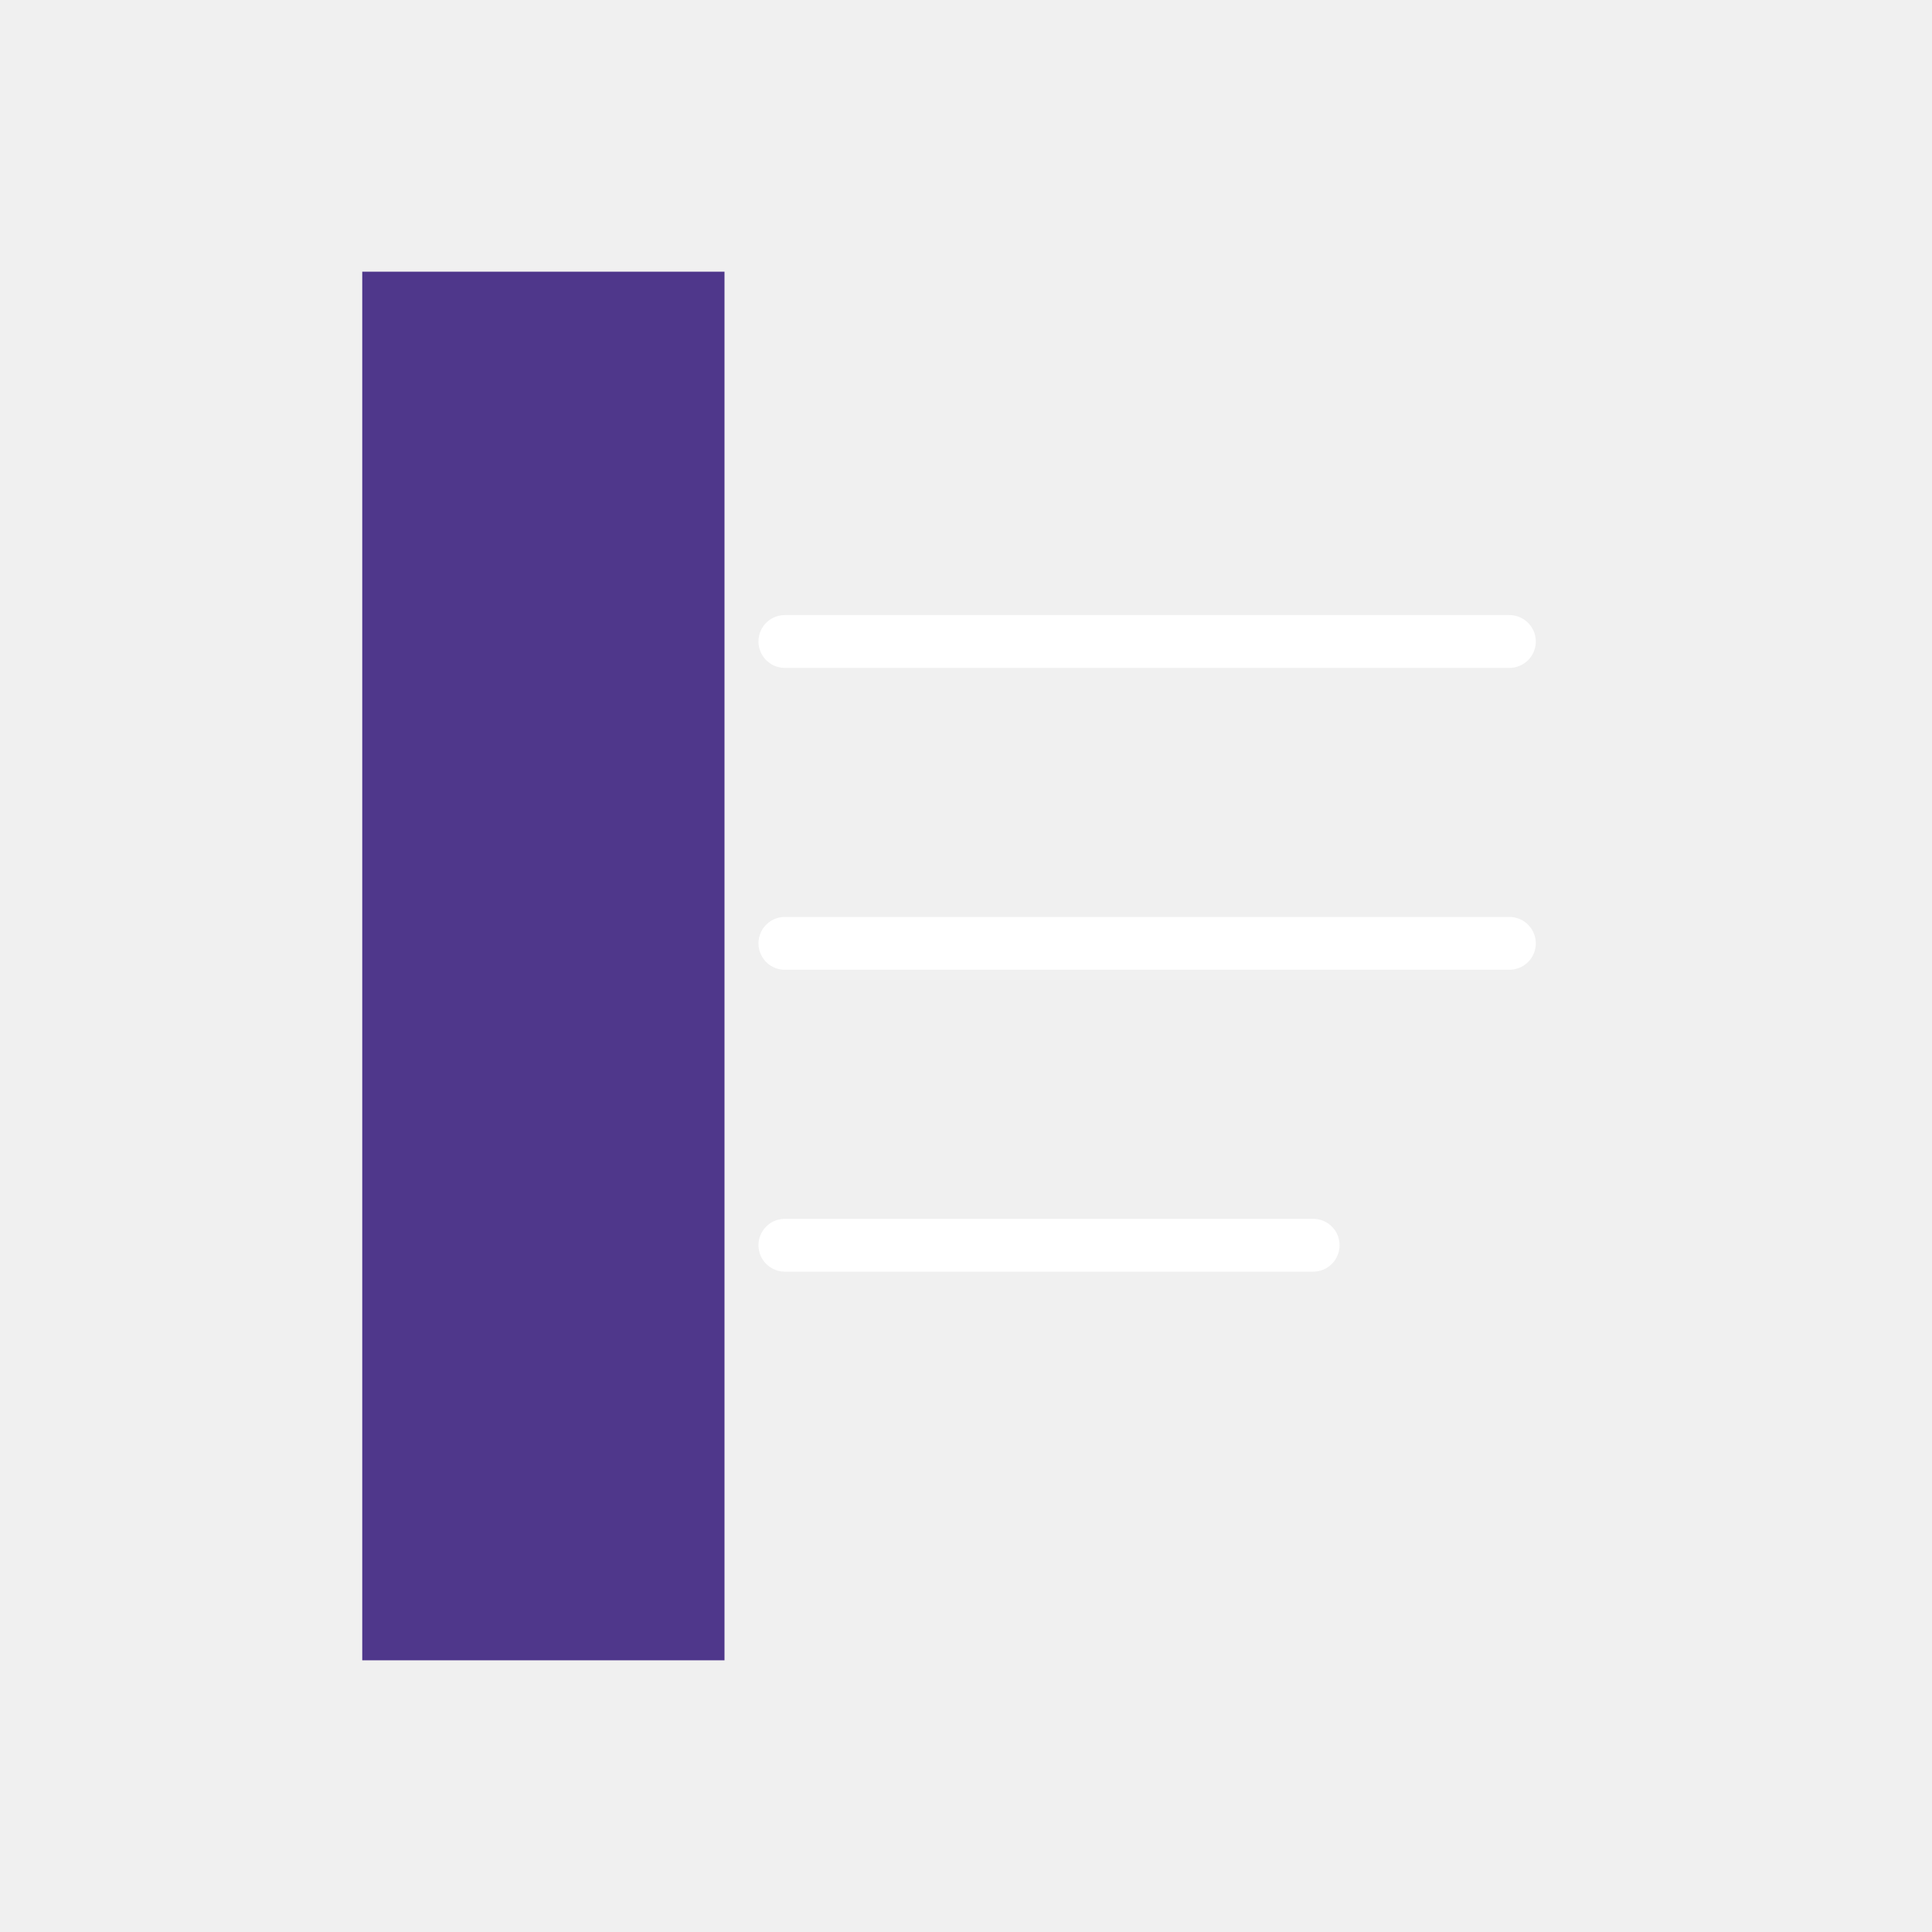
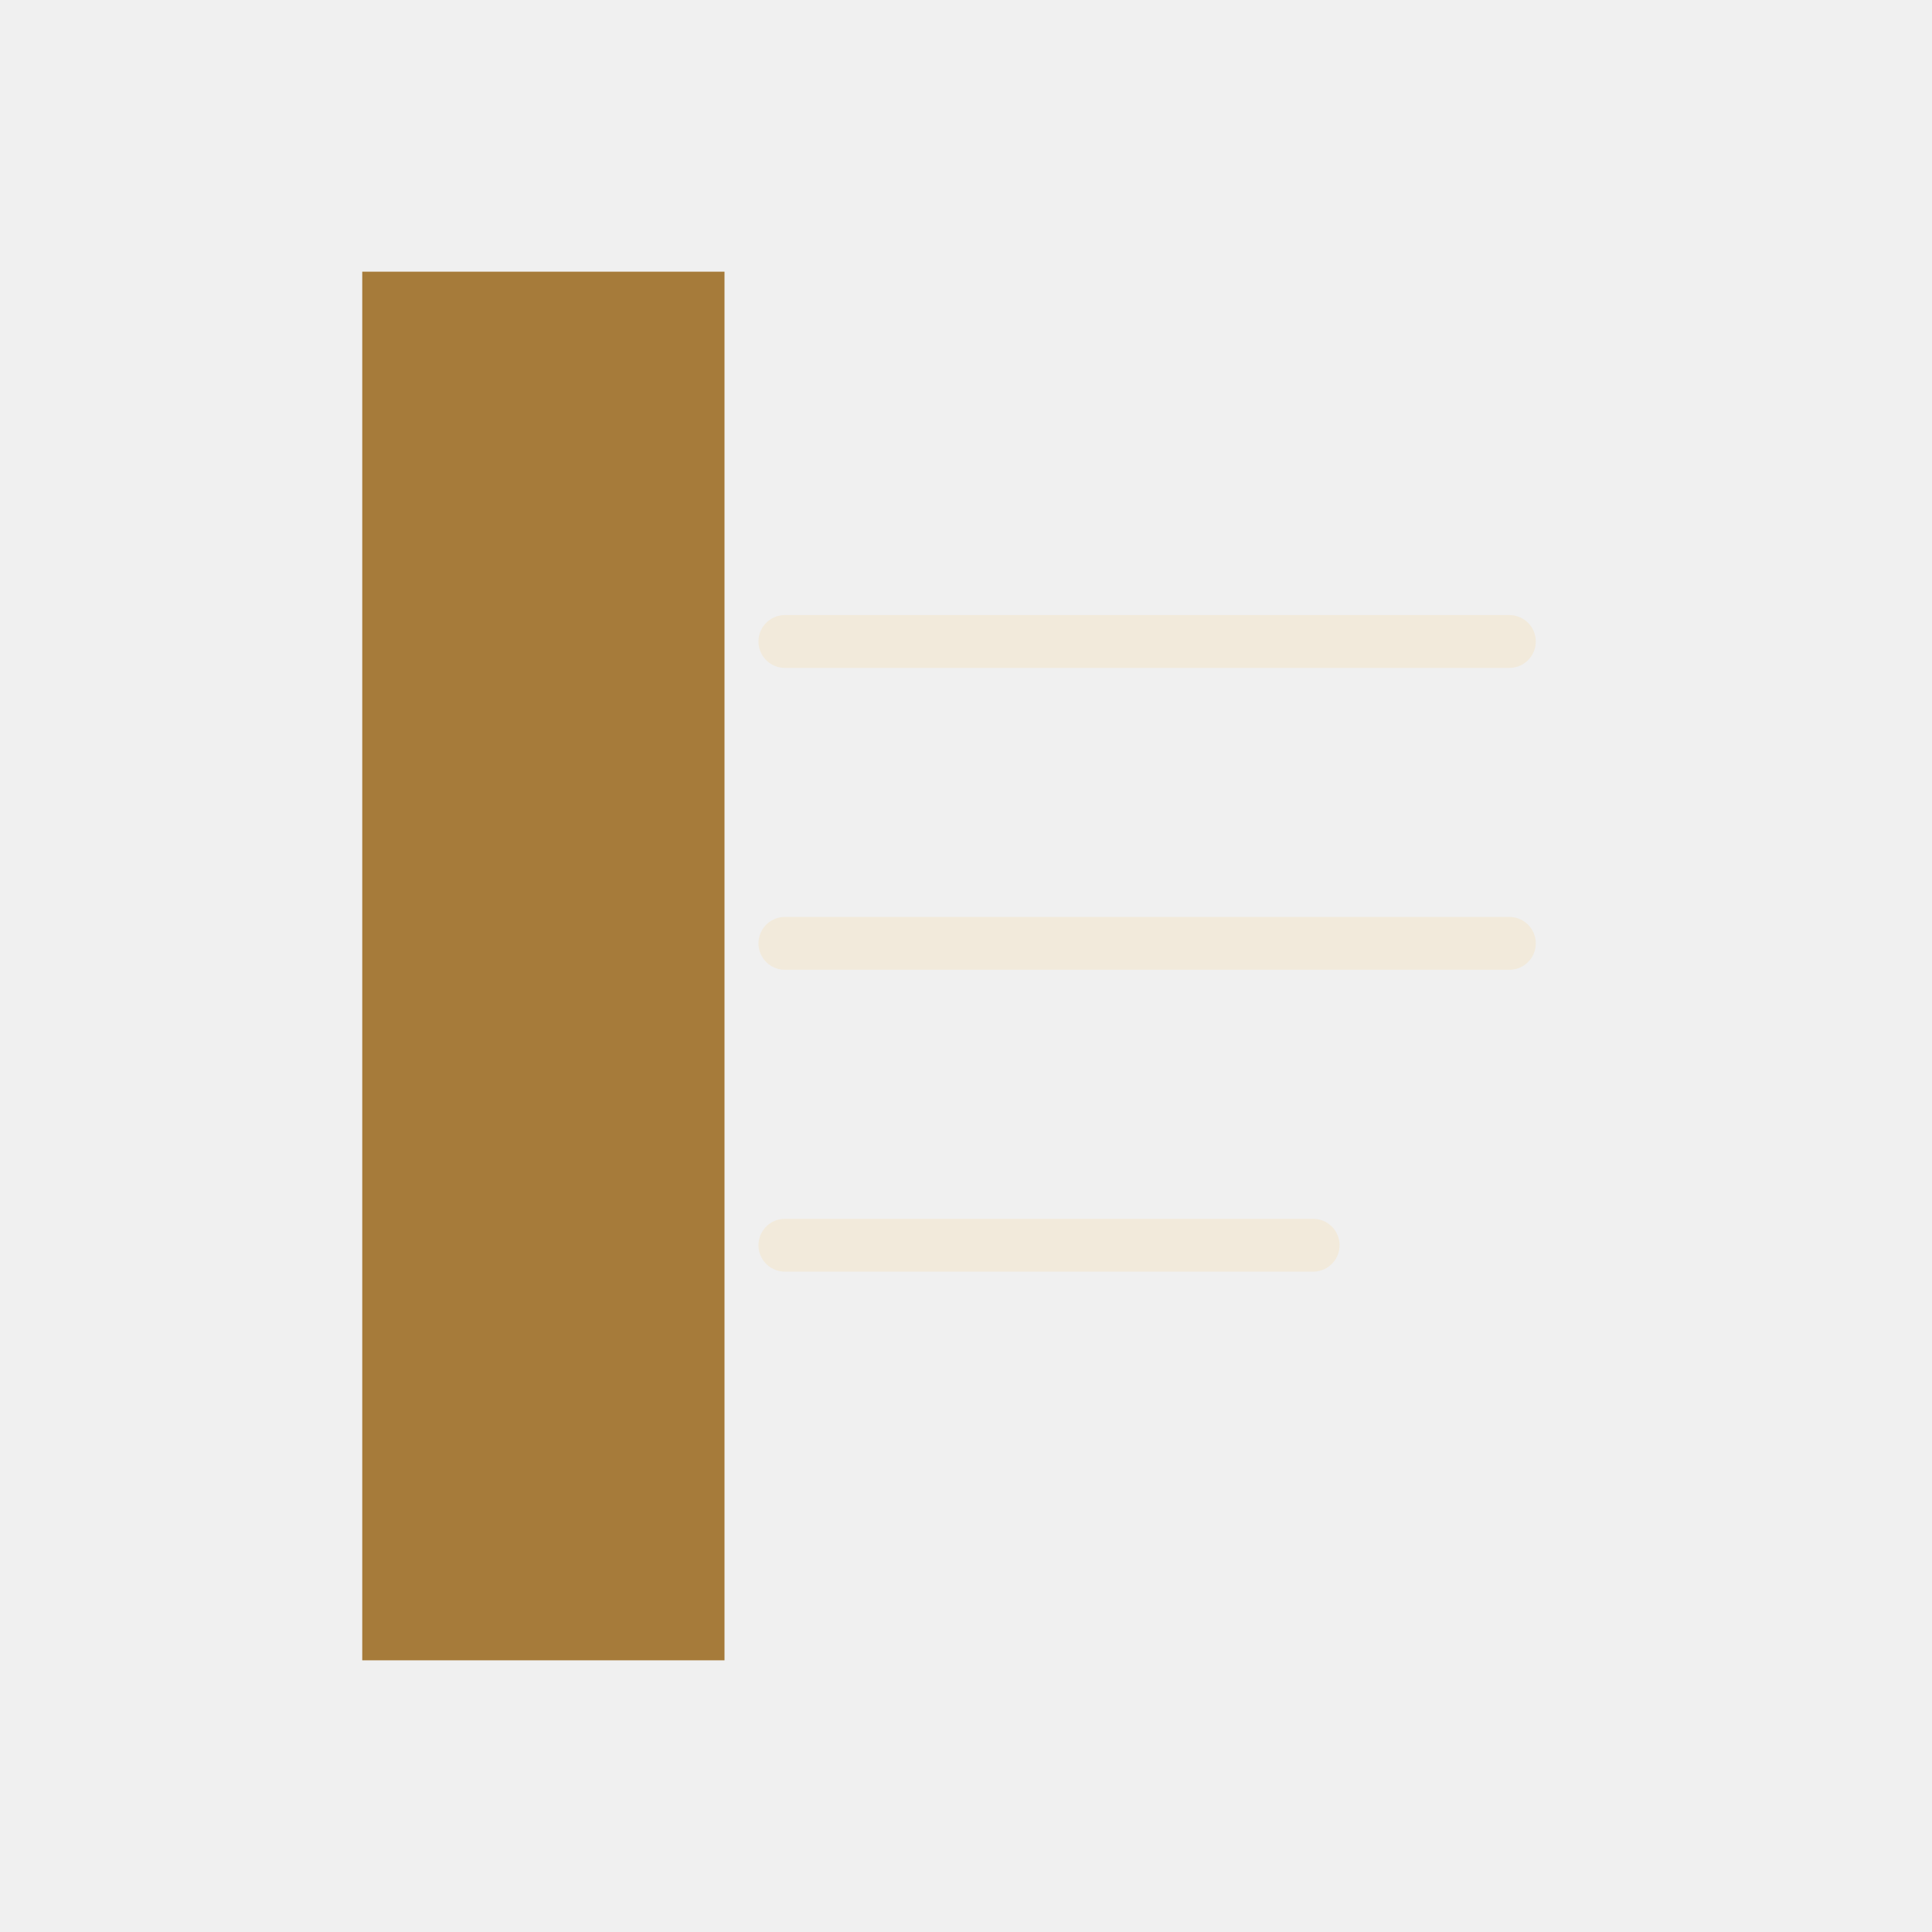
<svg xmlns="http://www.w3.org/2000/svg" width="512" height="512" viewBox="0 0 512 512">
-   <rect x="96" y="72" width="96" height="368" fill="#4F378B" />
-   <line x1="208" y1="170" x2="400" y2="170" stroke="#ffffff" stroke-width="14" stroke-linecap="round" />
-   <line x1="208" y1="250" x2="400" y2="250" stroke="#ffffff" stroke-width="14" stroke-linecap="round" />
-   <line x1="208" y1="330" x2="348" y2="330" stroke="#ffffff" stroke-width="14" stroke-linecap="round" />
+   <rect x="96" y="72" width="96" height="368" fill="#A67B3A" />
+   <line x1="208" y1="170" x2="400" y2="170" stroke="#F2EADB" stroke-width="14" stroke-linecap="round" />
+   <line x1="208" y1="250" x2="400" y2="250" stroke="#F2EADB" stroke-width="14" stroke-linecap="round" />
+   <line x1="208" y1="330" x2="348" y2="330" stroke="#F2EADB" stroke-width="14" stroke-linecap="round" />
</svg>
